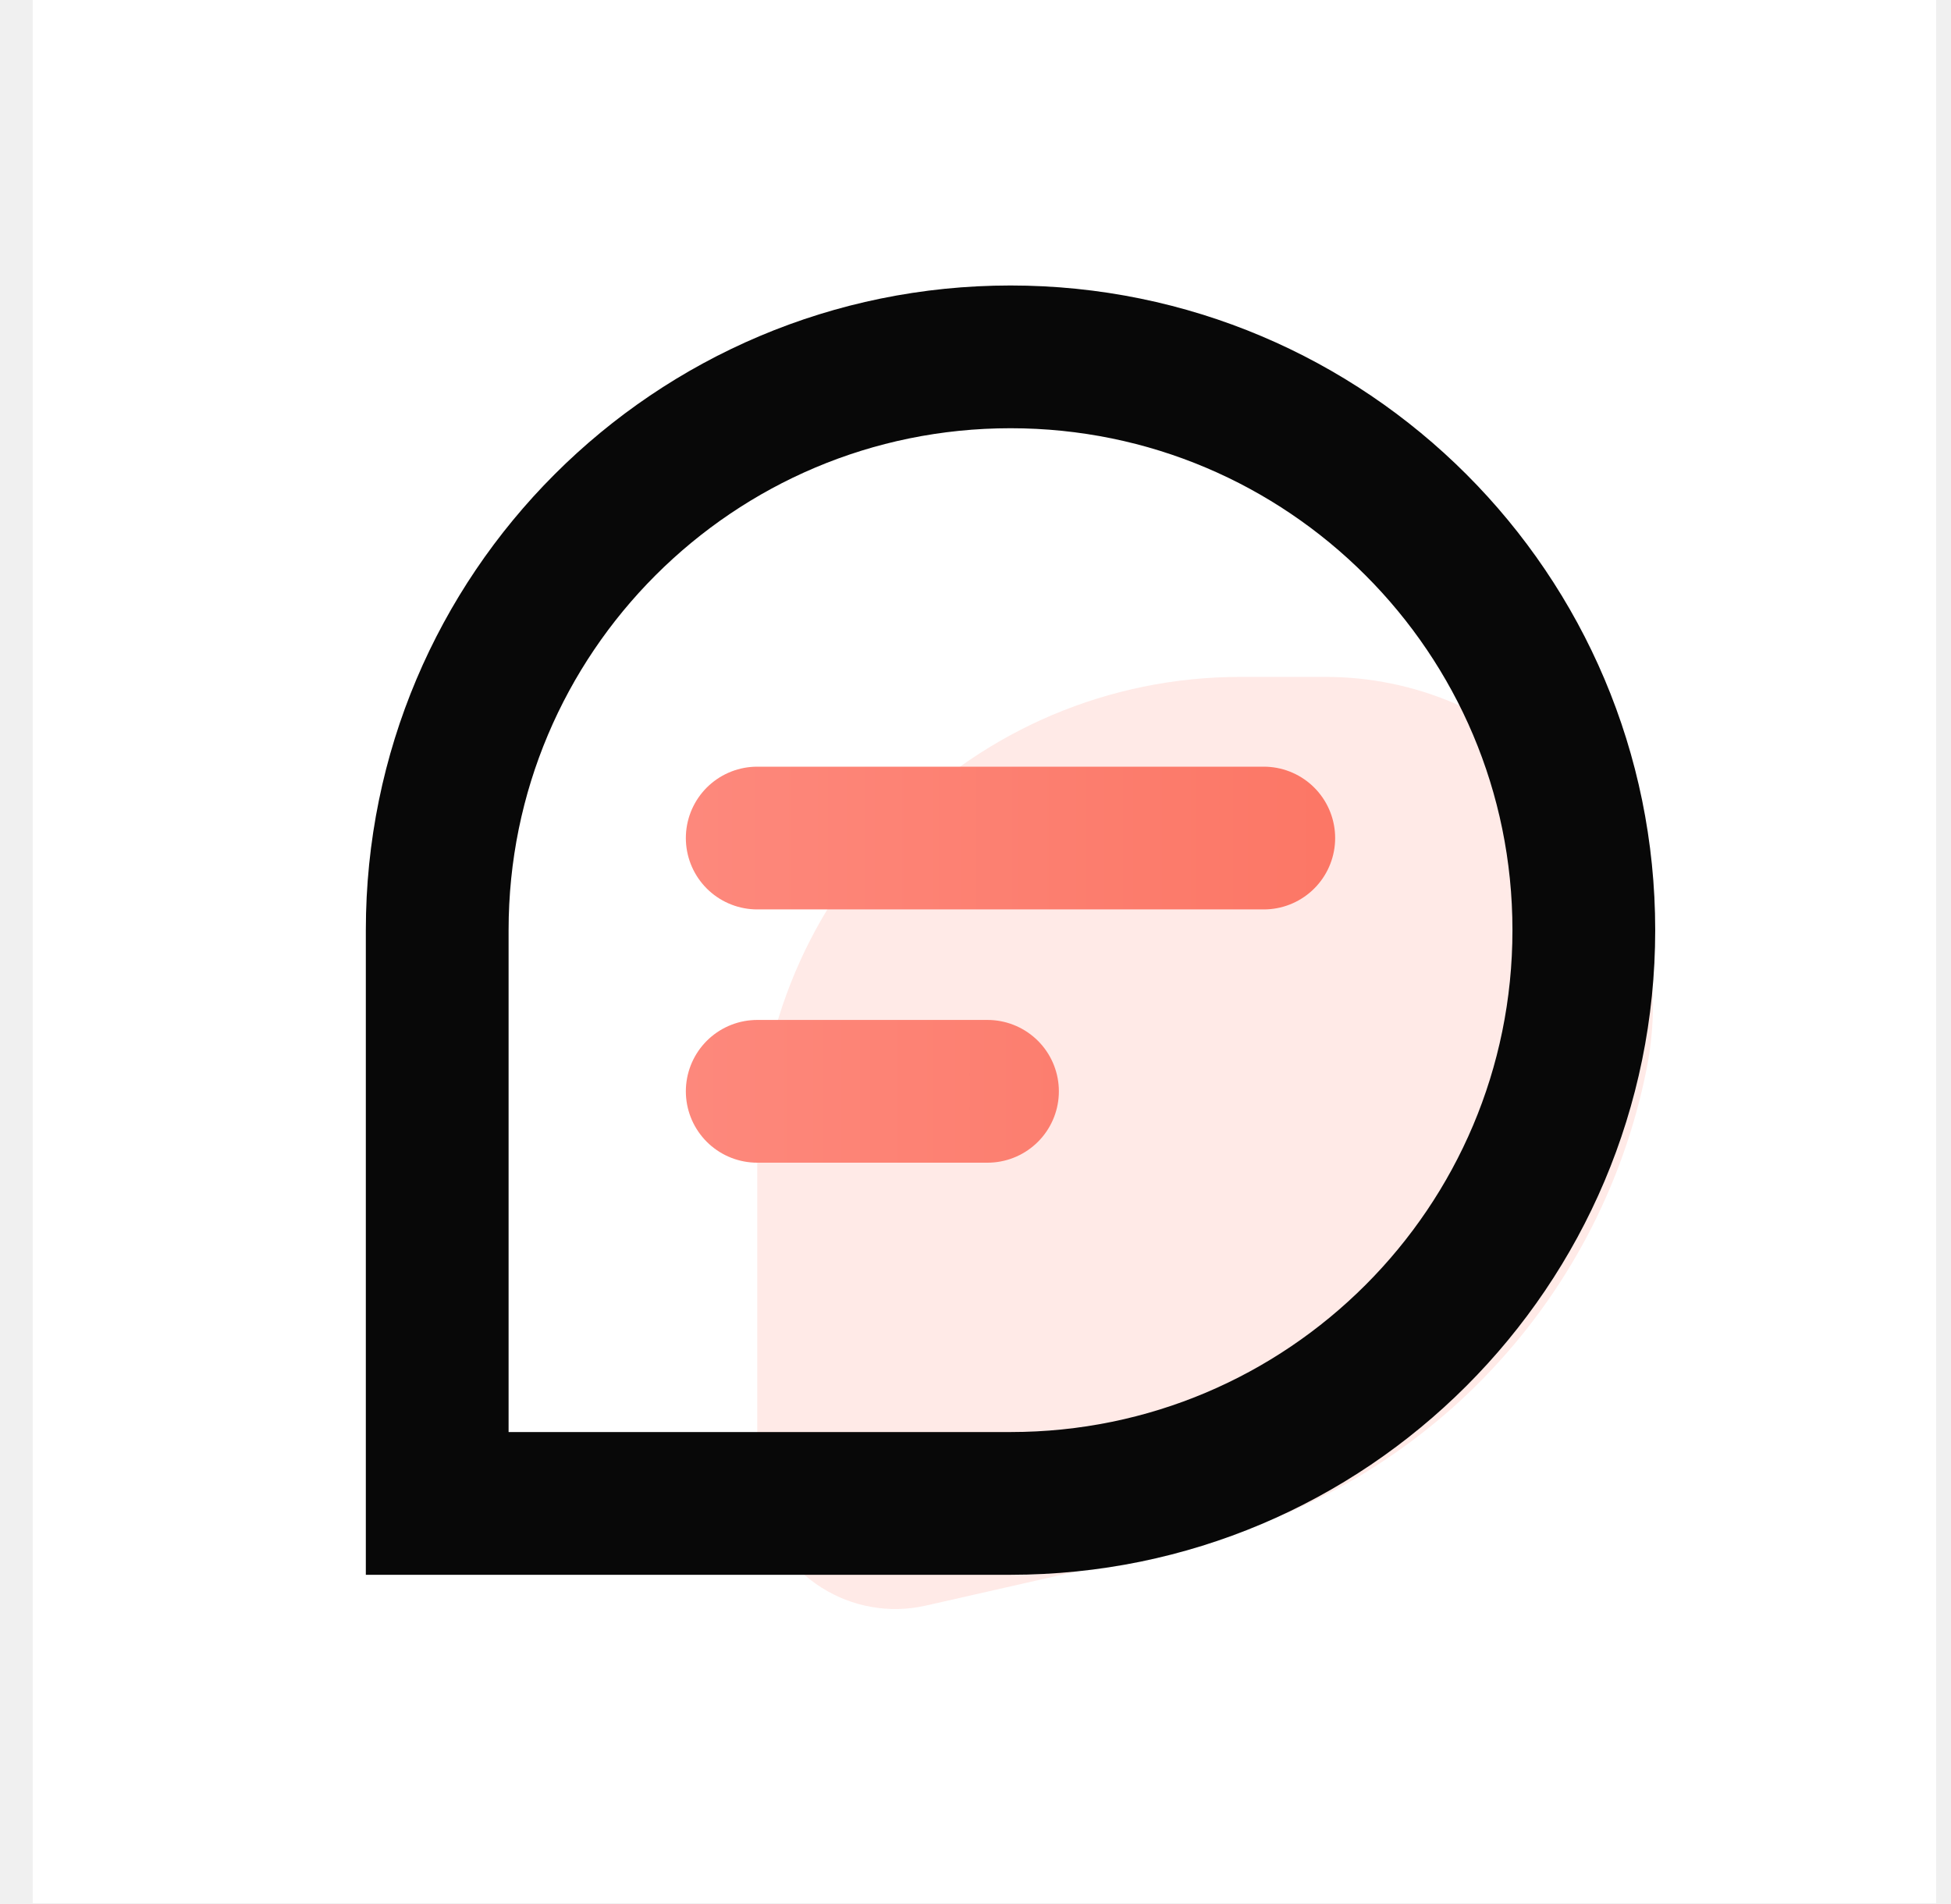
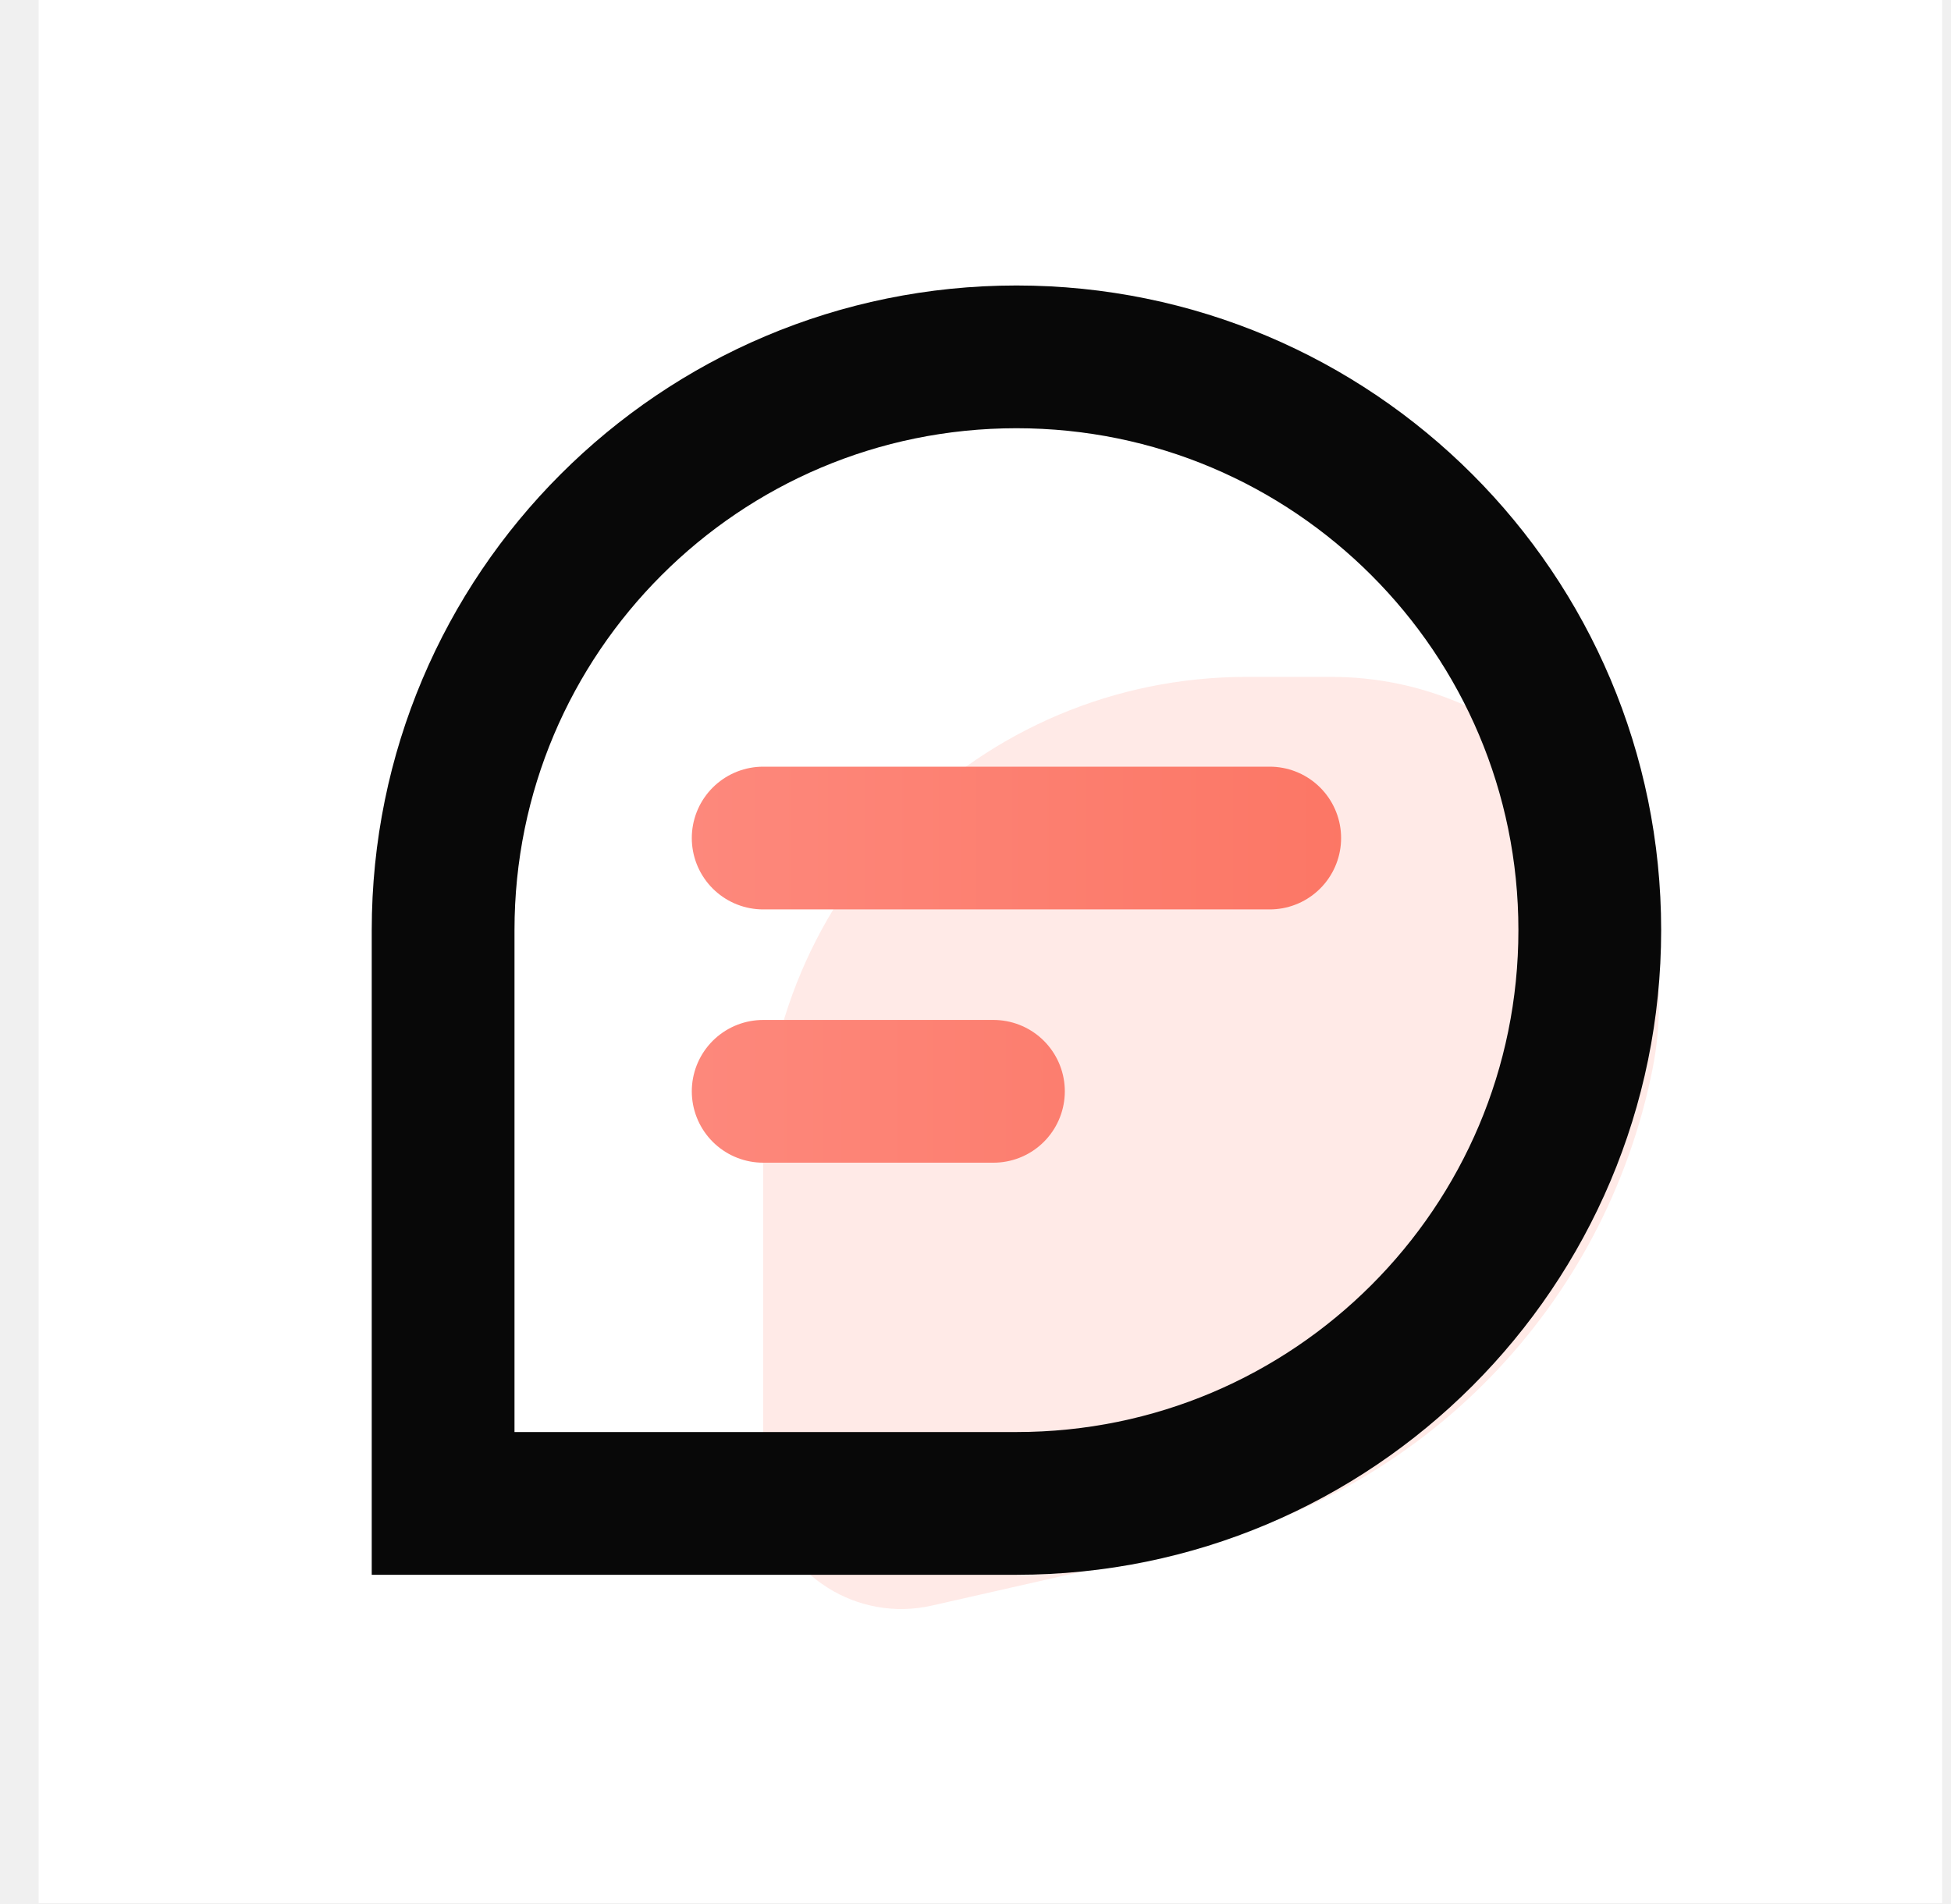
<svg xmlns="http://www.w3.org/2000/svg" width="41" height="40" viewBox="0 0 41 40" fill="none">
-   <rect width="40" height="40" transform="translate(0.6875)" fill="white" />
-   <path fill-rule="evenodd" clip-rule="evenodd" d="M26.075 14.226H27.85C31.654 14.226 34.737 17.309 34.737 21.113C34.737 21.562 34.693 22.011 34.606 22.452C33.614 27.454 29.771 31.404 24.798 32.533L19.459 33.744C17.895 34.099 16.34 33.119 15.985 31.555C15.937 31.344 15.913 31.129 15.913 30.913V24.387C15.913 18.775 20.463 14.226 26.075 14.226Z" fill="#FA6650" fill-opacity="0.14" />
-   <path d="M21.236 7.5C24.563 7.5 27.573 8.847 29.755 11.029C31.937 13.211 33.284 16.221 33.284 19.548C33.284 22.876 31.937 25.886 29.755 28.068C27.573 30.25 24.563 31.597 21.236 31.597H9.188V19.548C9.188 16.221 10.534 13.211 12.716 11.029C14.898 8.847 17.908 7.5 21.236 7.5Z" stroke="#080808" stroke-width="3" />
-   <path d="M15.913 22.936H20.752" stroke="url(#paint0_linear_149_240)" stroke-width="3" stroke-linecap="round" />
-   <path d="M15.913 17.613H26.558" stroke="url(#paint1_linear_149_240)" stroke-width="3" stroke-linecap="round" />
+   <rect width="40" height="40" transform="translate(0.8125)" fill="white" />
+   <path fill-rule="evenodd" clip-rule="evenodd" d="M26.2 14.226H27.975C31.779 14.226 34.862 17.309 34.862 21.113C34.862 21.562 34.818 22.011 34.731 22.452C33.739 27.454 29.896 31.404 24.923 32.533L19.584 33.744C18.02 34.099 16.465 33.119 16.11 31.555C16.062 31.344 16.038 31.129 16.038 30.913V24.387C16.038 18.775 20.588 14.226 26.2 14.226Z" fill="#FA6650" fill-opacity="0.14" />
+   <path d="M21.361 7.5C24.688 7.5 27.698 8.847 29.88 11.029C32.062 13.211 33.409 16.221 33.409 19.548C33.409 22.876 32.062 25.886 29.88 28.068C27.698 30.25 24.688 31.597 21.361 31.597H9.312V19.548C9.312 16.221 10.659 13.211 12.841 11.029C15.023 8.847 18.033 7.5 21.361 7.5Z" stroke="#080808" stroke-width="3" />
+   <path d="M16.038 22.936H20.877" stroke="url(#paint0_linear_154_184)" stroke-width="3" stroke-linecap="round" />
+   <path d="M16.038 17.613H26.683" stroke="url(#paint1_linear_154_184)" stroke-width="3" stroke-linecap="round" />
  <defs>
-     <linearGradient id="paint0_linear_149_240" x1="-nan" y1="-nan" x2="-nan" y2="-nan" gradientUnits="userSpaceOnUse">
+     <linearGradient id="paint0_linear_154_184" x1="-nan" y1="-nan" x2="-nan" y2="-nan" gradientUnits="userSpaceOnUse">
      <stop stop-color="#FF9B94" />
      <stop offset="0.994" stop-color="#FA6650" />
    </linearGradient>
-     <linearGradient id="paint1_linear_149_240" x1="-nan" y1="-nan" x2="-nan" y2="-nan" gradientUnits="userSpaceOnUse">
+     <linearGradient id="paint1_linear_154_184" x1="-nan" y1="-nan" x2="-nan" y2="-nan" gradientUnits="userSpaceOnUse">
      <stop stop-color="#FF9B94" />
      <stop offset="1" stop-color="#FA6650" />
    </linearGradient>
  </defs>
</svg>
